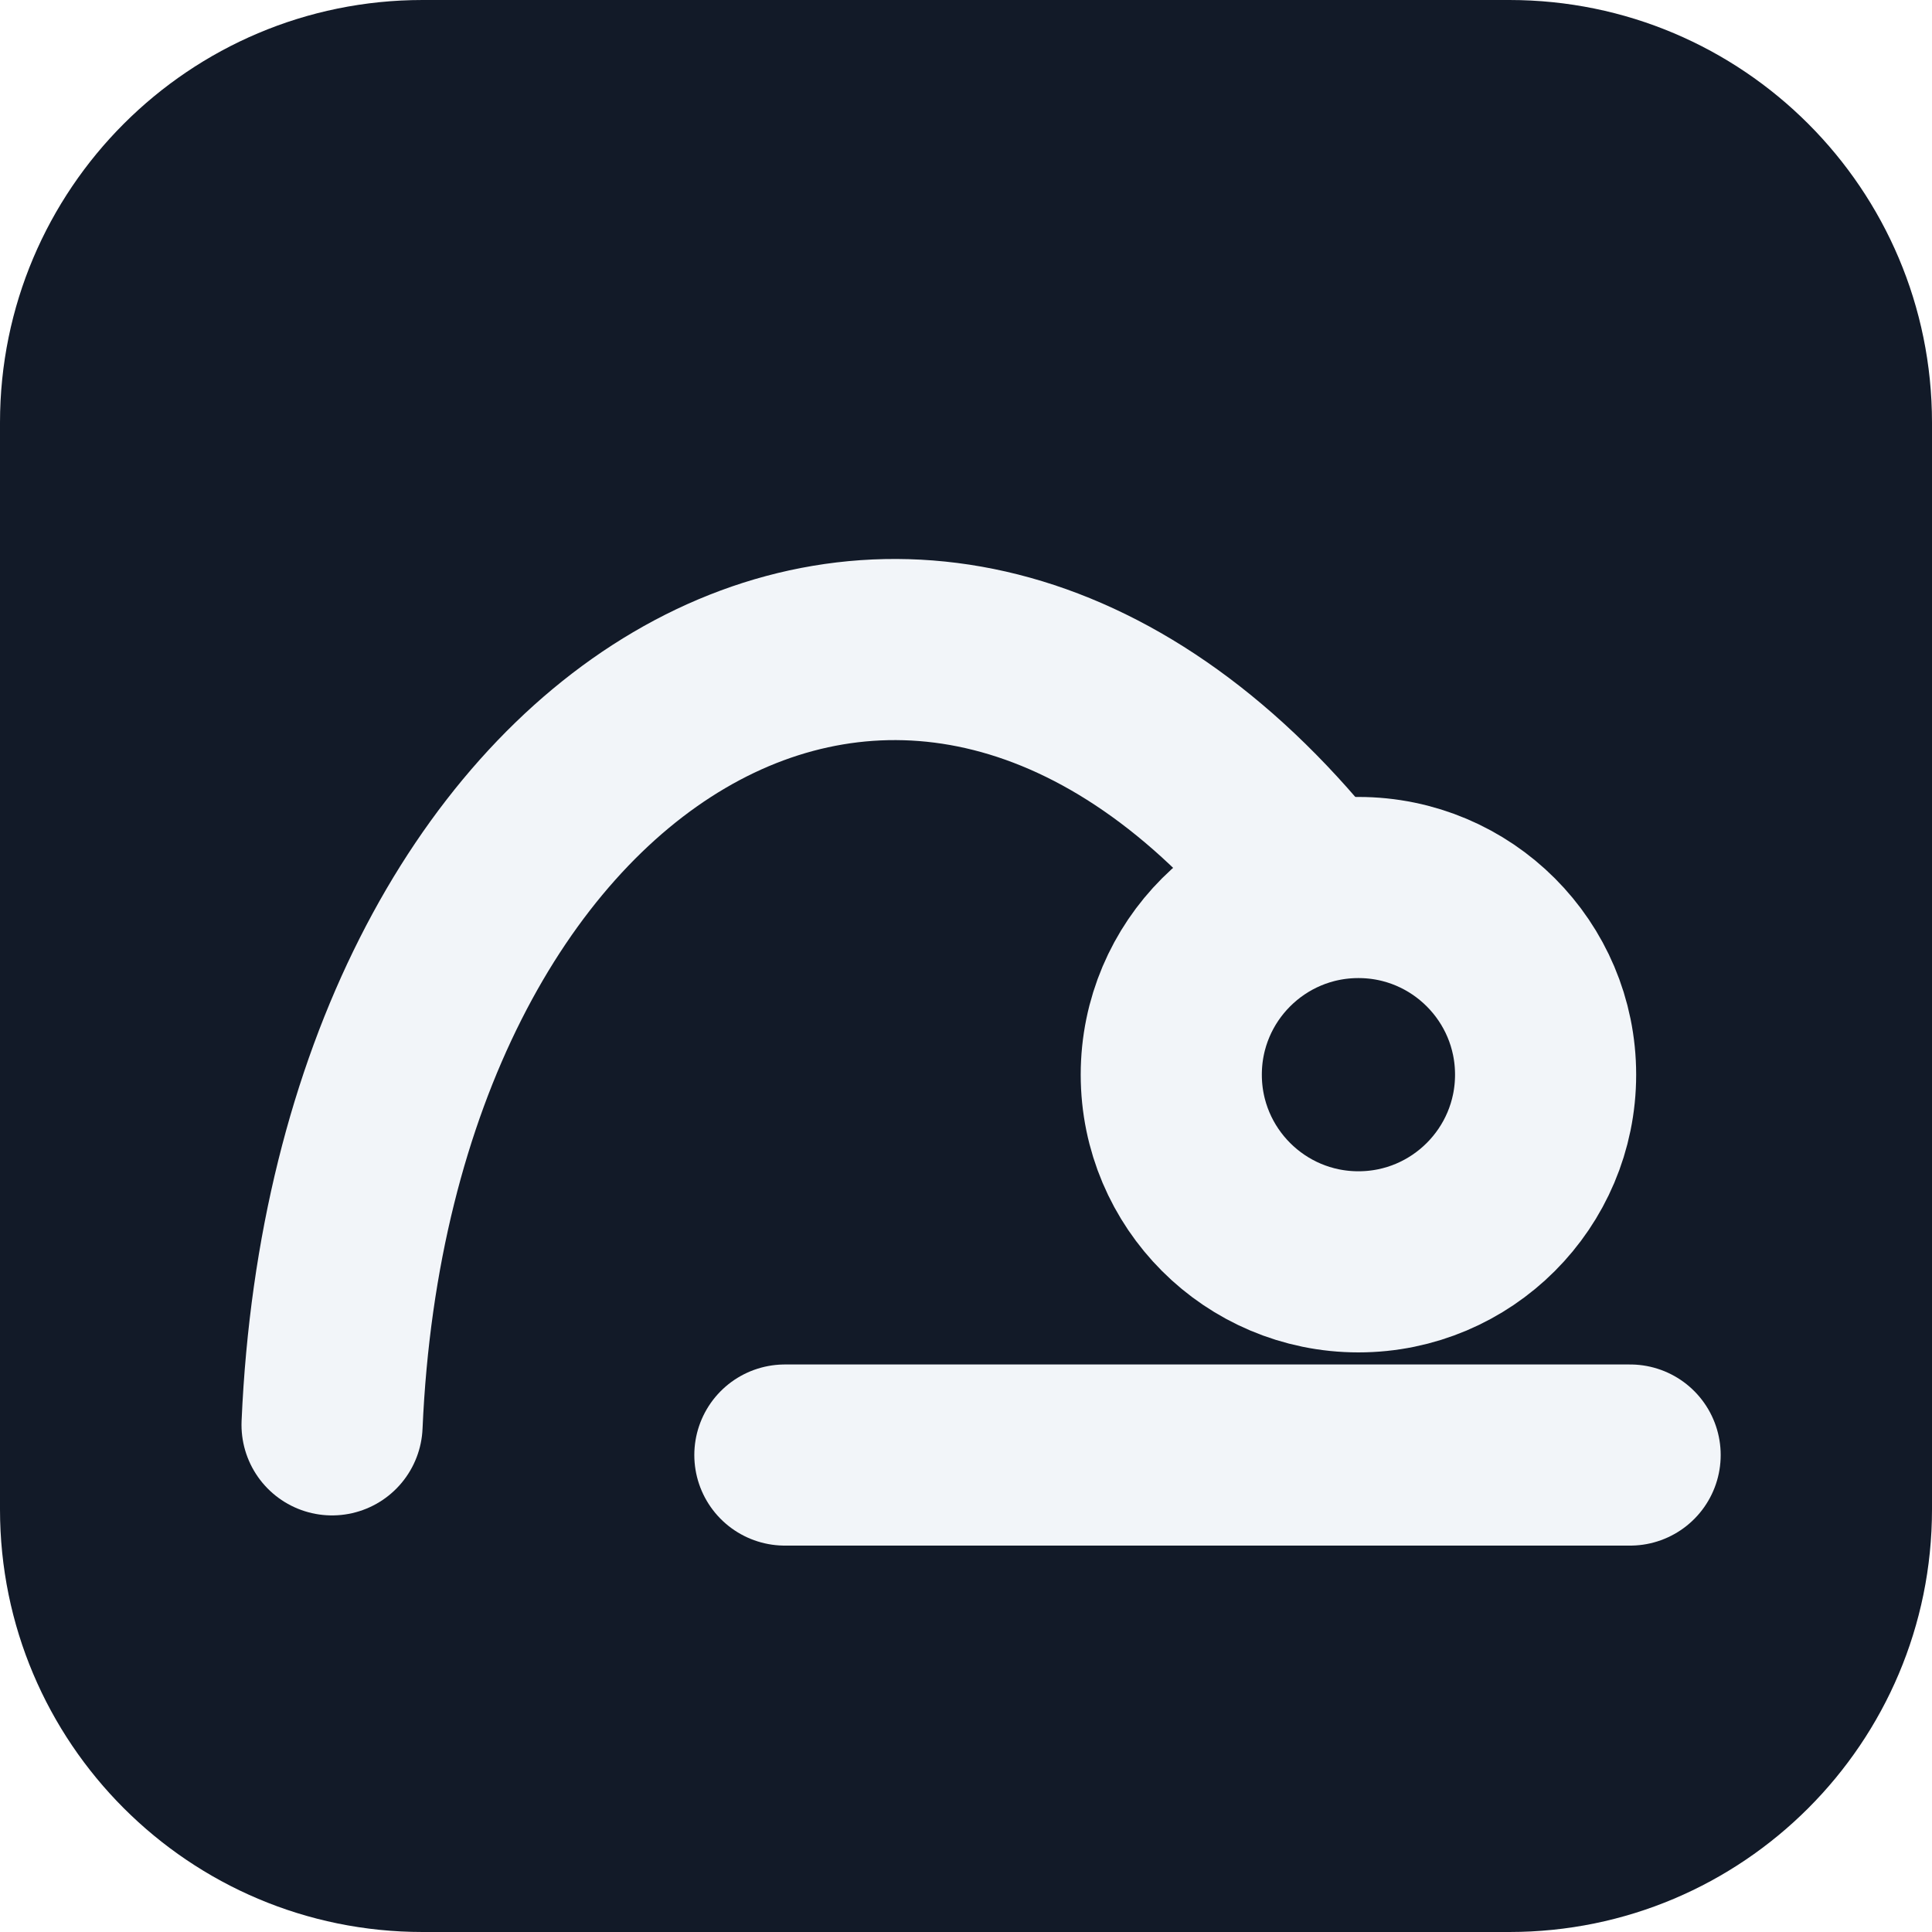
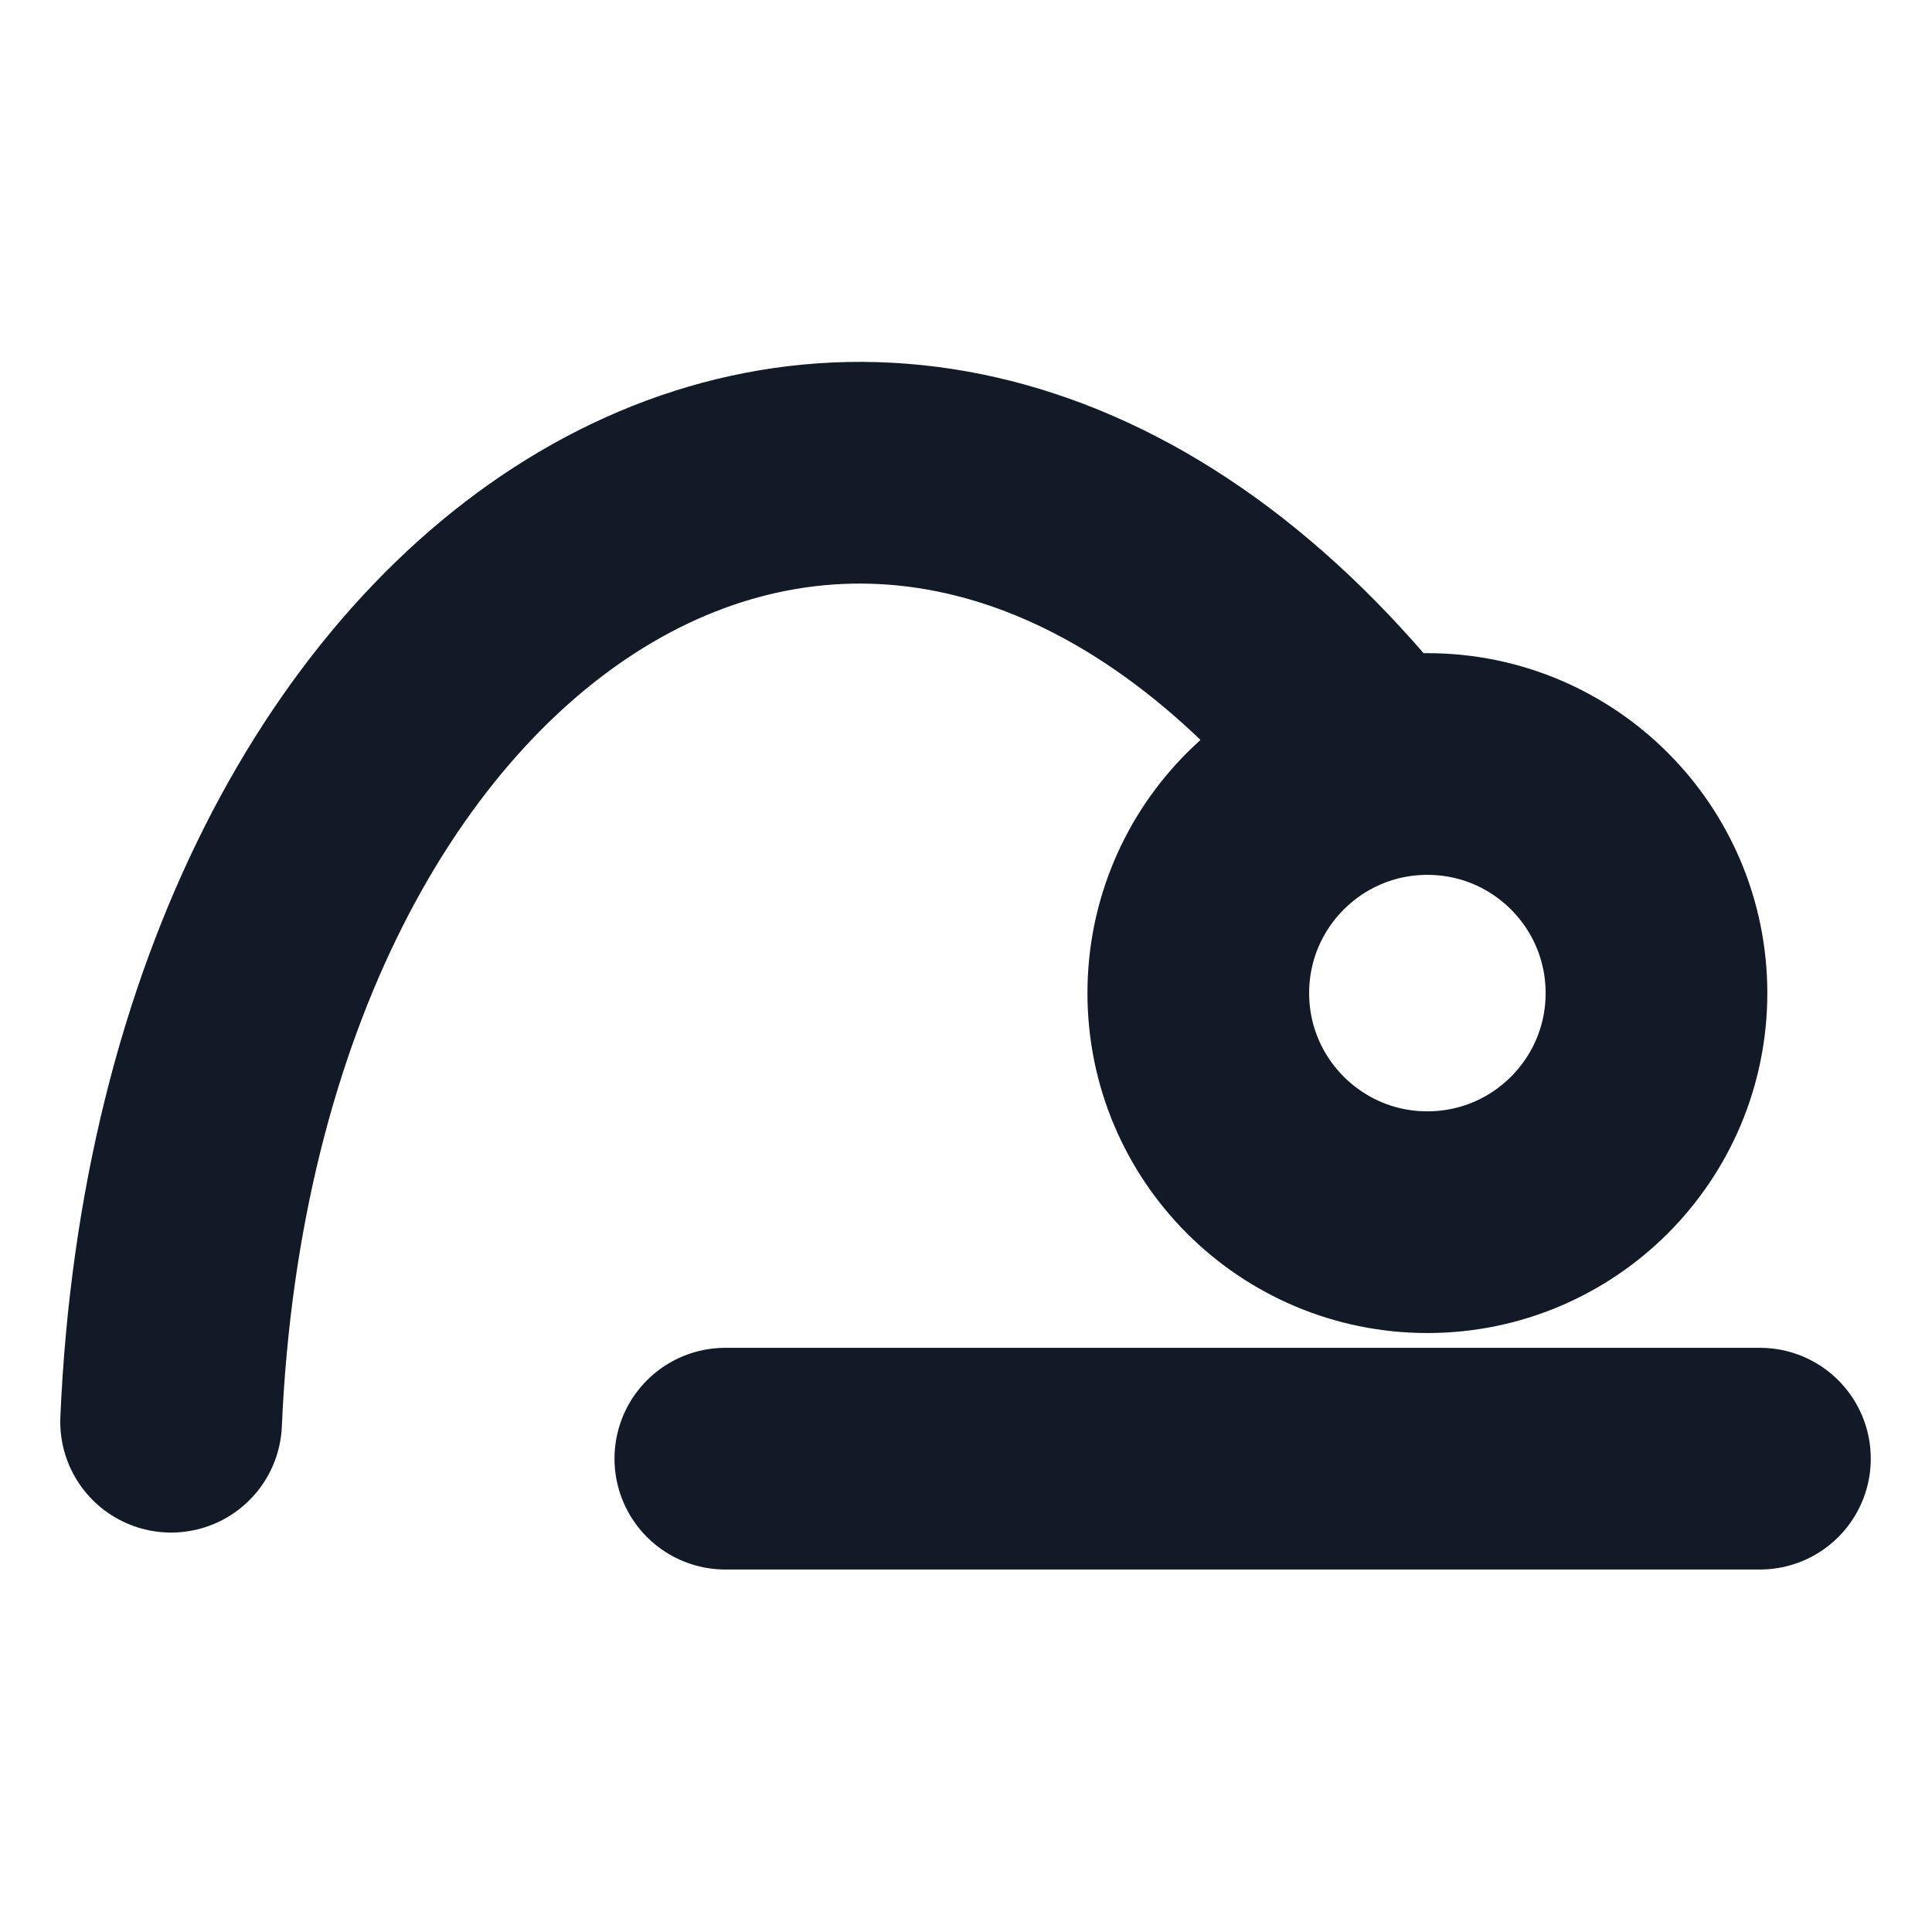
<svg xmlns="http://www.w3.org/2000/svg" viewBox="0 0 32 32">
-   <rect width="32" height="32" rx="7" fill="#121a28" />
-   <g transform="translate(2 1.6)" stroke="#f2f5f9" stroke-width="3" stroke-linecap="round" fill="none">
+   <style>
+     g { stroke: #121a28; }
+     @media (prefers-color-scheme: dark) { g { stroke: #f2f5f9; } }
+   </style>
+   <g transform="translate(-1.45 -3.38) scale(1.224)" stroke-width="3" stroke-linecap="round" fill="none">
    <path d="M3.5 22C4 10.5 13 5 19.5 12.8" />
    <path d="M11 22.5h14" />
-     <circle cx="20.5" cy="16.2" r="3.1" fill="#121a28" />
+     <circle cx="20.5" cy="16.2" r="3.1" />
  </g>
</svg>
